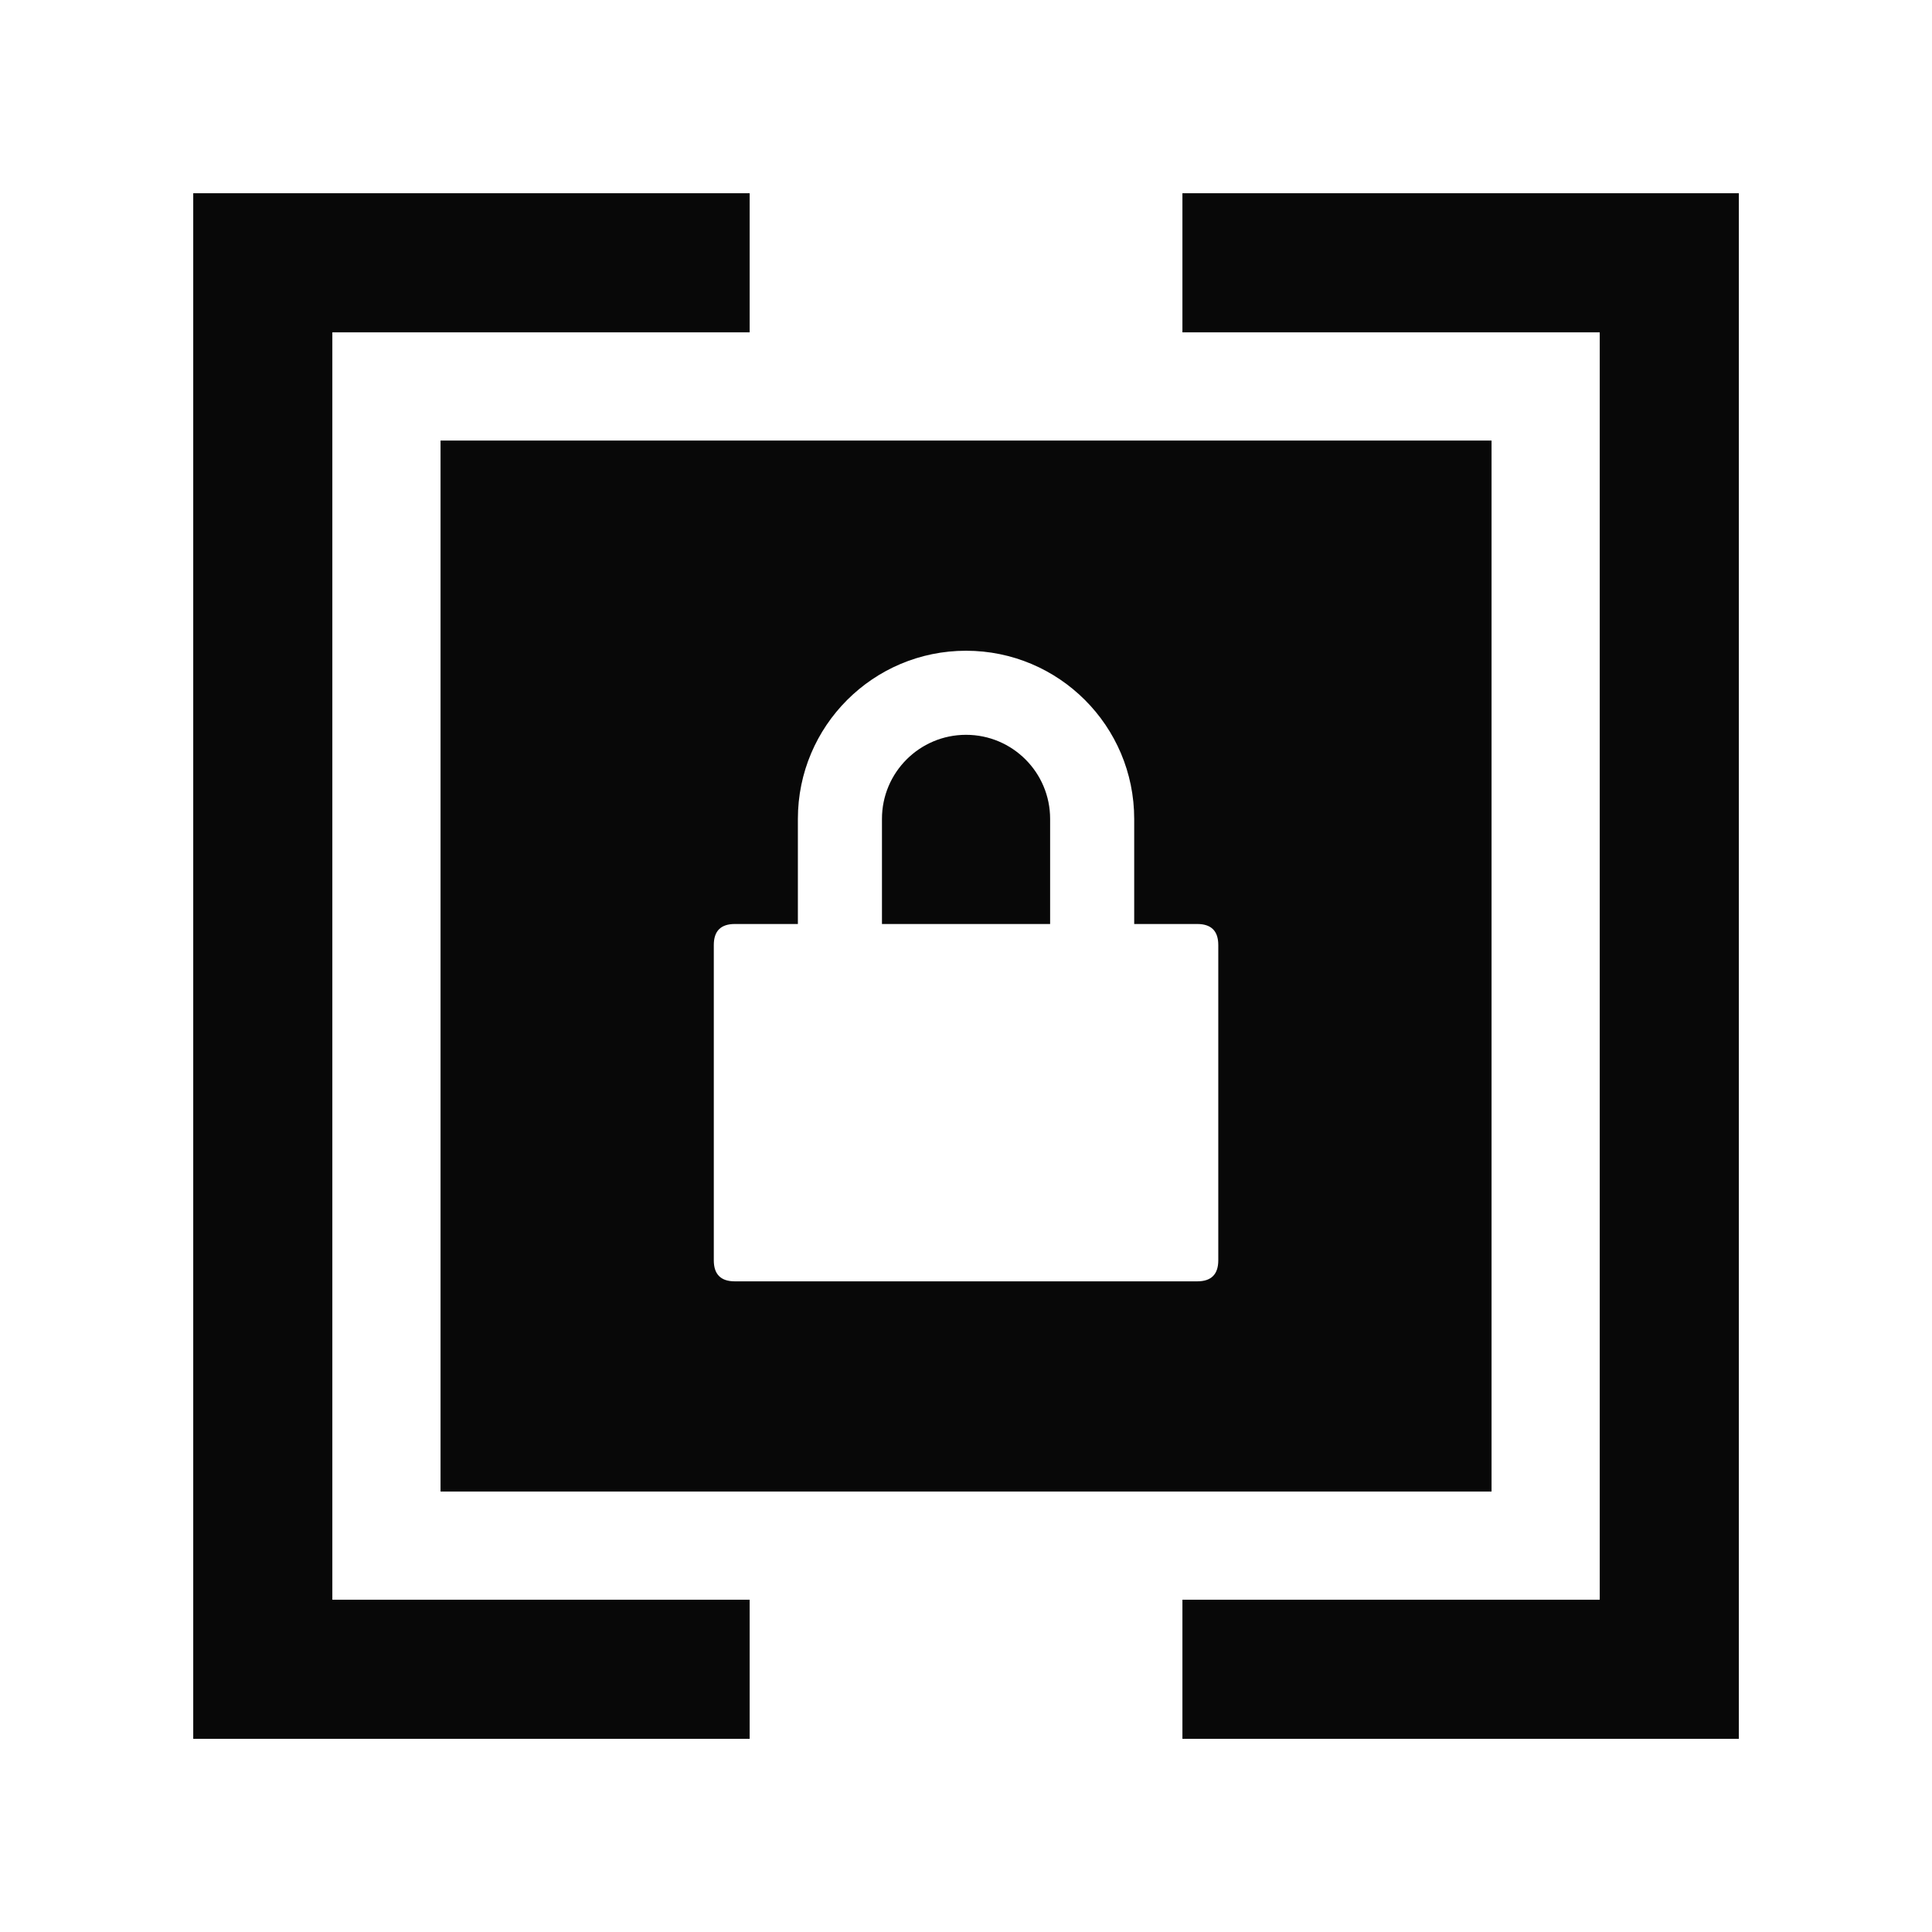
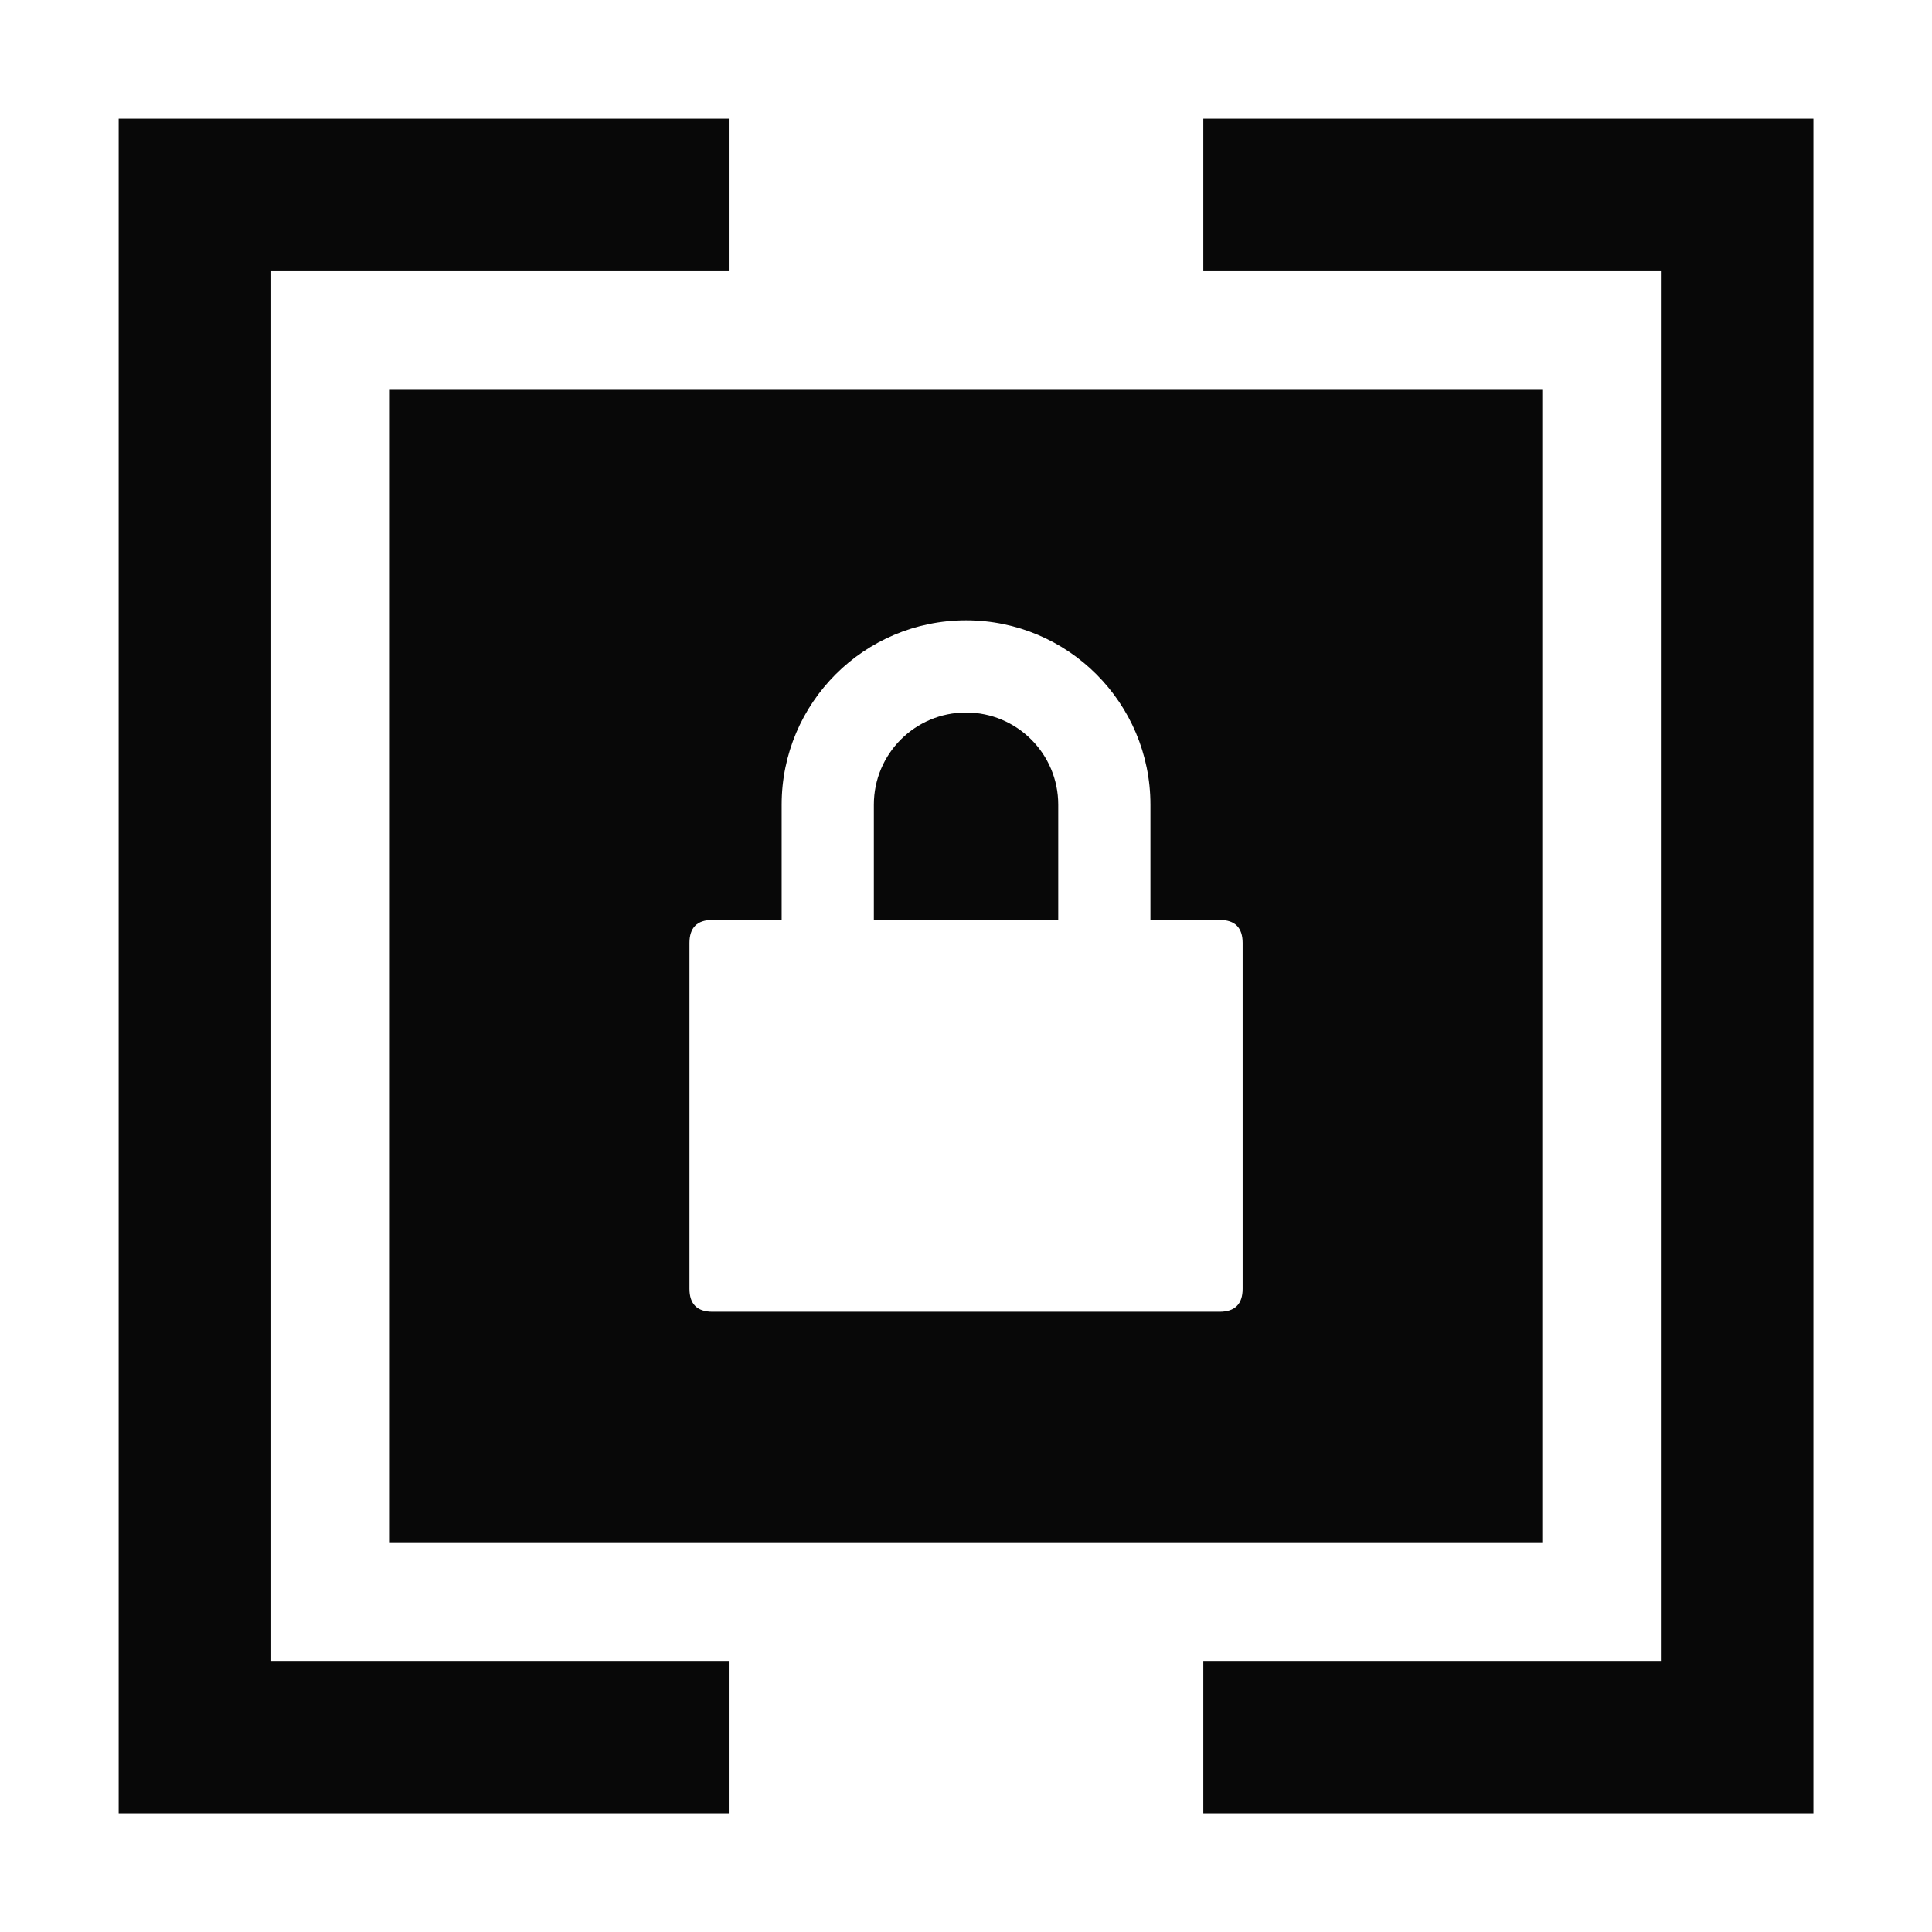
- <svg xmlns="http://www.w3.org/2000/svg" width="160" height="160" viewBox="0 0 160 160" role="img" aria-labelledby="title desc">
-   <g transform="translate(-5.33 -5.33) scale(0.3333333)">
+ <svg xmlns="http://www.w3.org/2000/svg" width="145.92" height="145.92" viewBox="0 0 145.92 145.92" role="img" aria-labelledby="title desc">
+   <g transform="translate(-12.37 -12.37) scale(0.3333333)">
    <path d="M64 64 H202.24 V98.56 H98.56 V413.44 H202.24 V448 H64 Z" fill="#080808" fill-rule="evenodd" />
    <path d="M448 64 H309.76 V98.56 H413.44 V413.44 H309.76 V448 H448 Z" fill="#080808" fill-rule="evenodd" />
    <path d="M125.44 125.44 H386.56 V386.56 H125.44 Z M193.331 250.778 Q193.331 245.555 198.554 245.555 H214.221 V219.443 A41.779 41.779 0 0 1 297.779 219.443 V245.555 H313.446 Q318.669 245.555 318.669 250.778 V329.114 Q318.669 334.336 313.446 334.336 H198.554 Q193.331 334.336 193.331 329.114 Z M235.11 245.555 H276.89 V219.443 A20.89 20.89 0 0 0 235.11 219.443 Z" fill="#080808" fill-rule="evenodd" />
  </g>
</svg>
